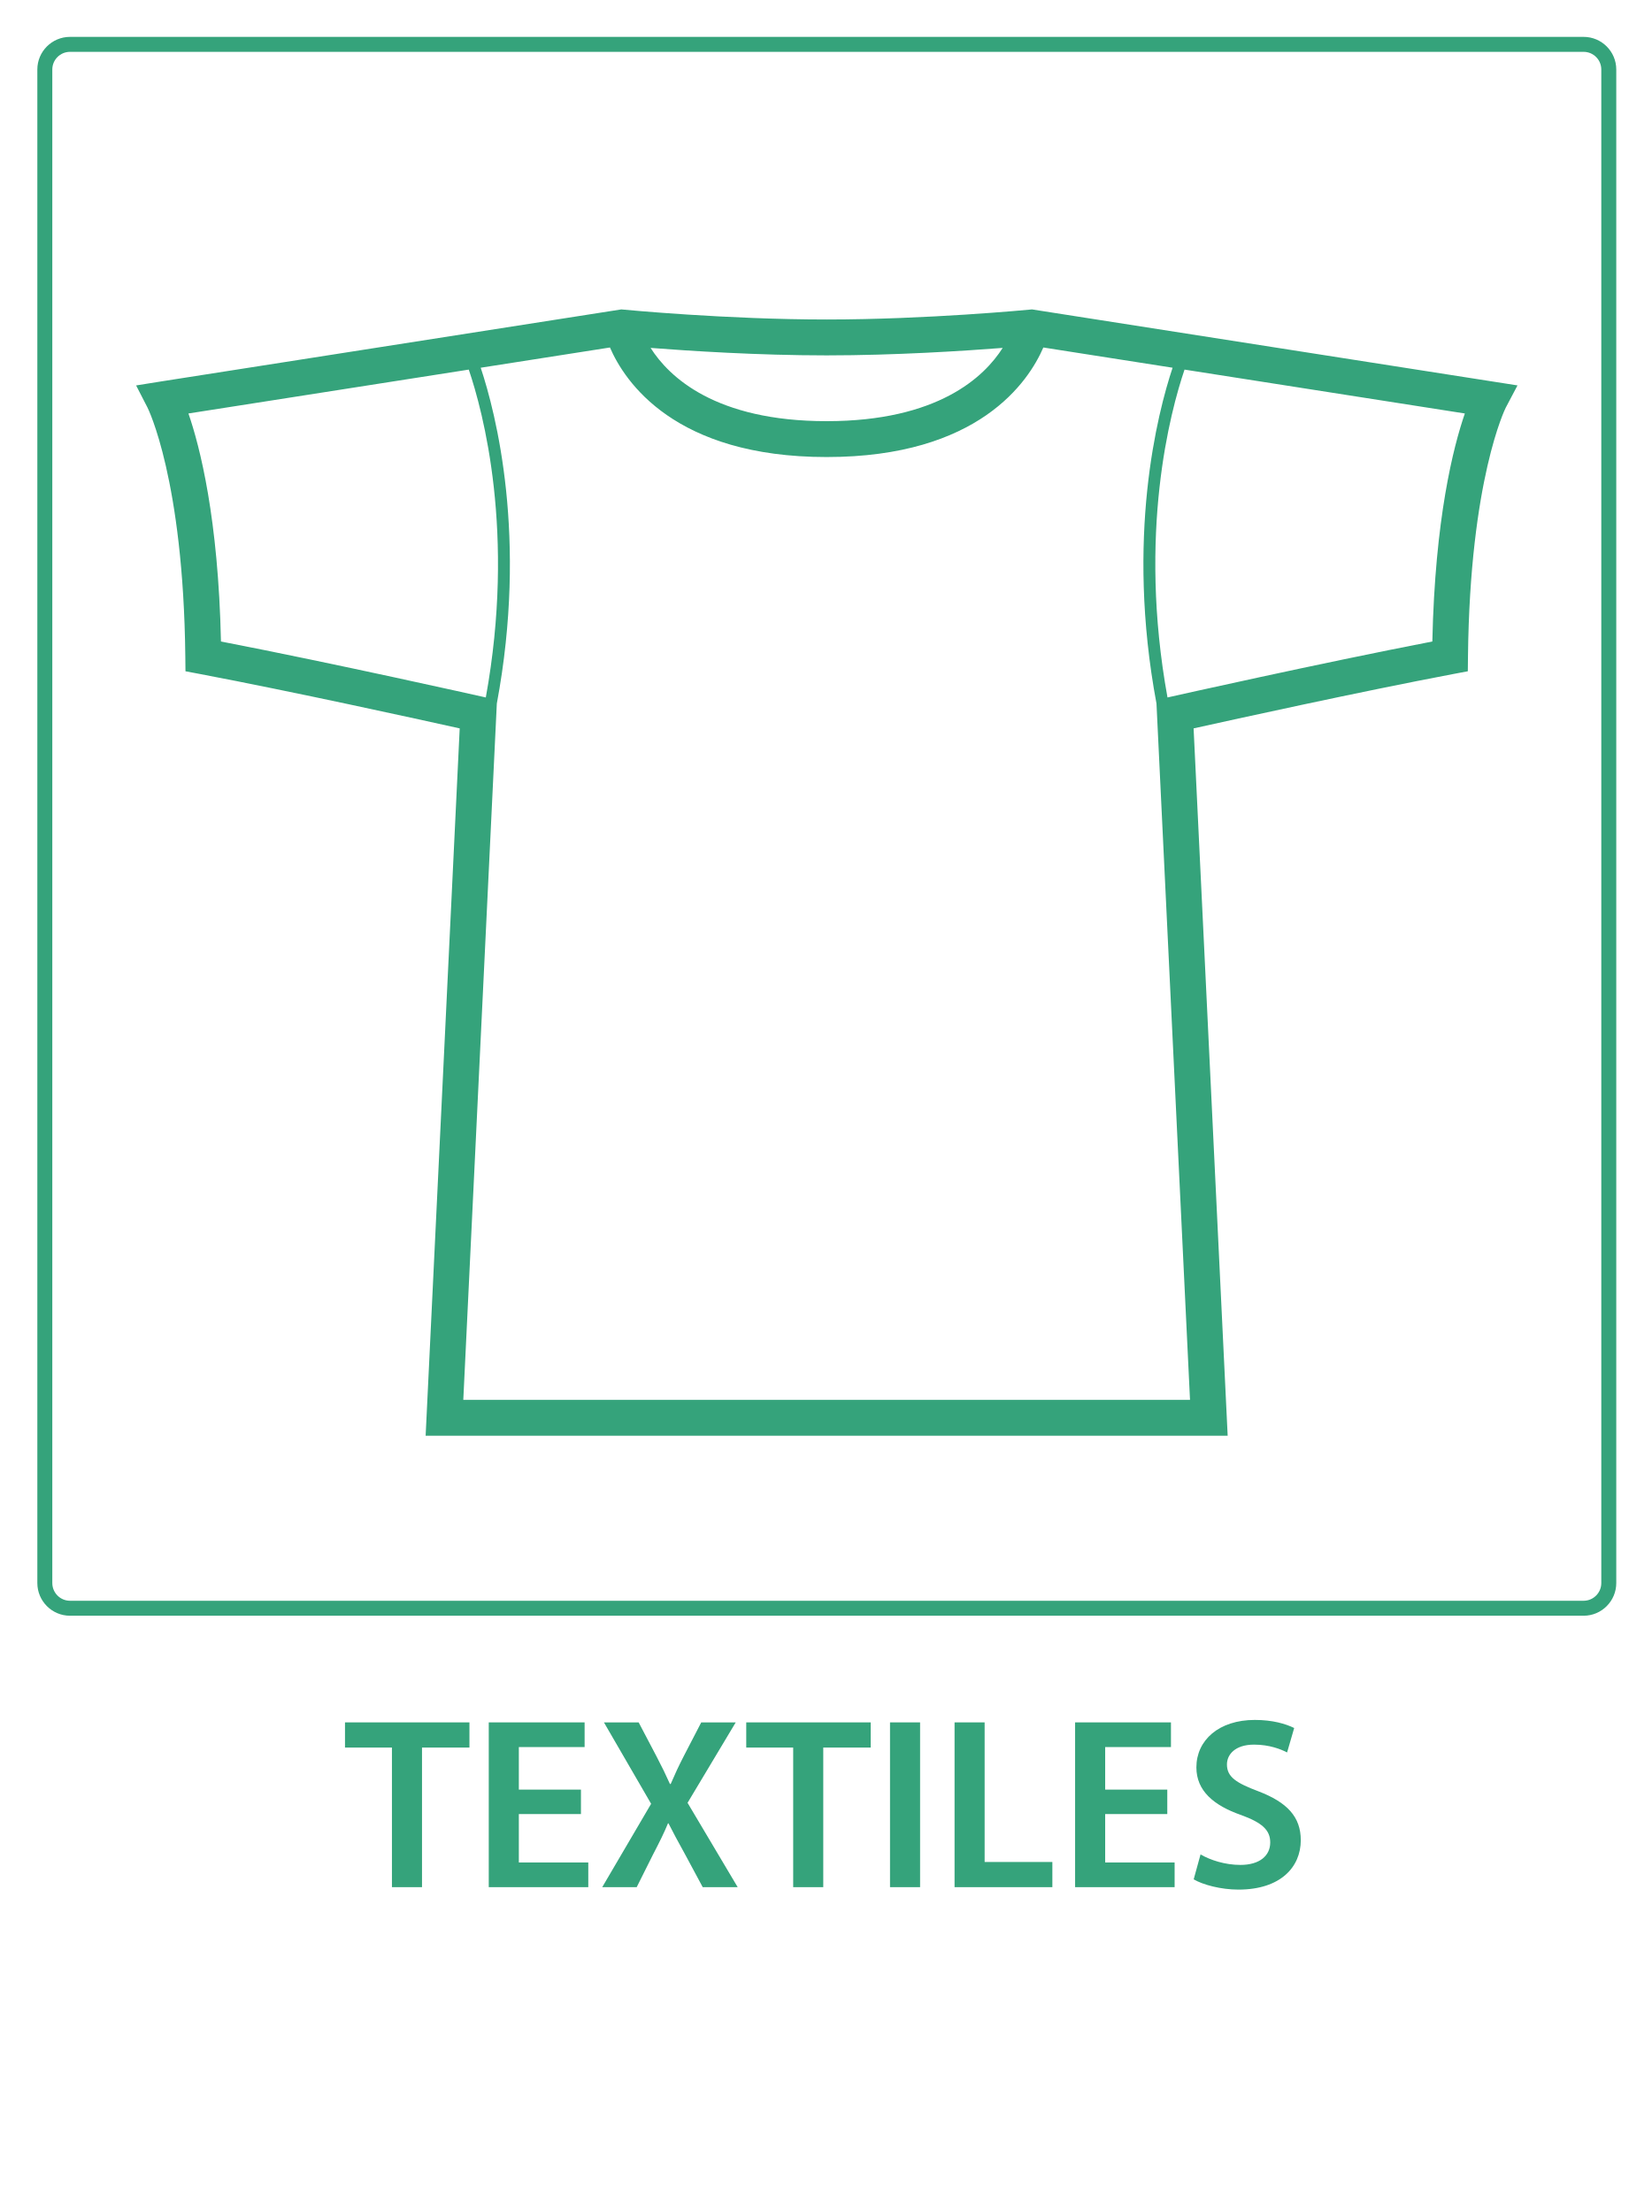
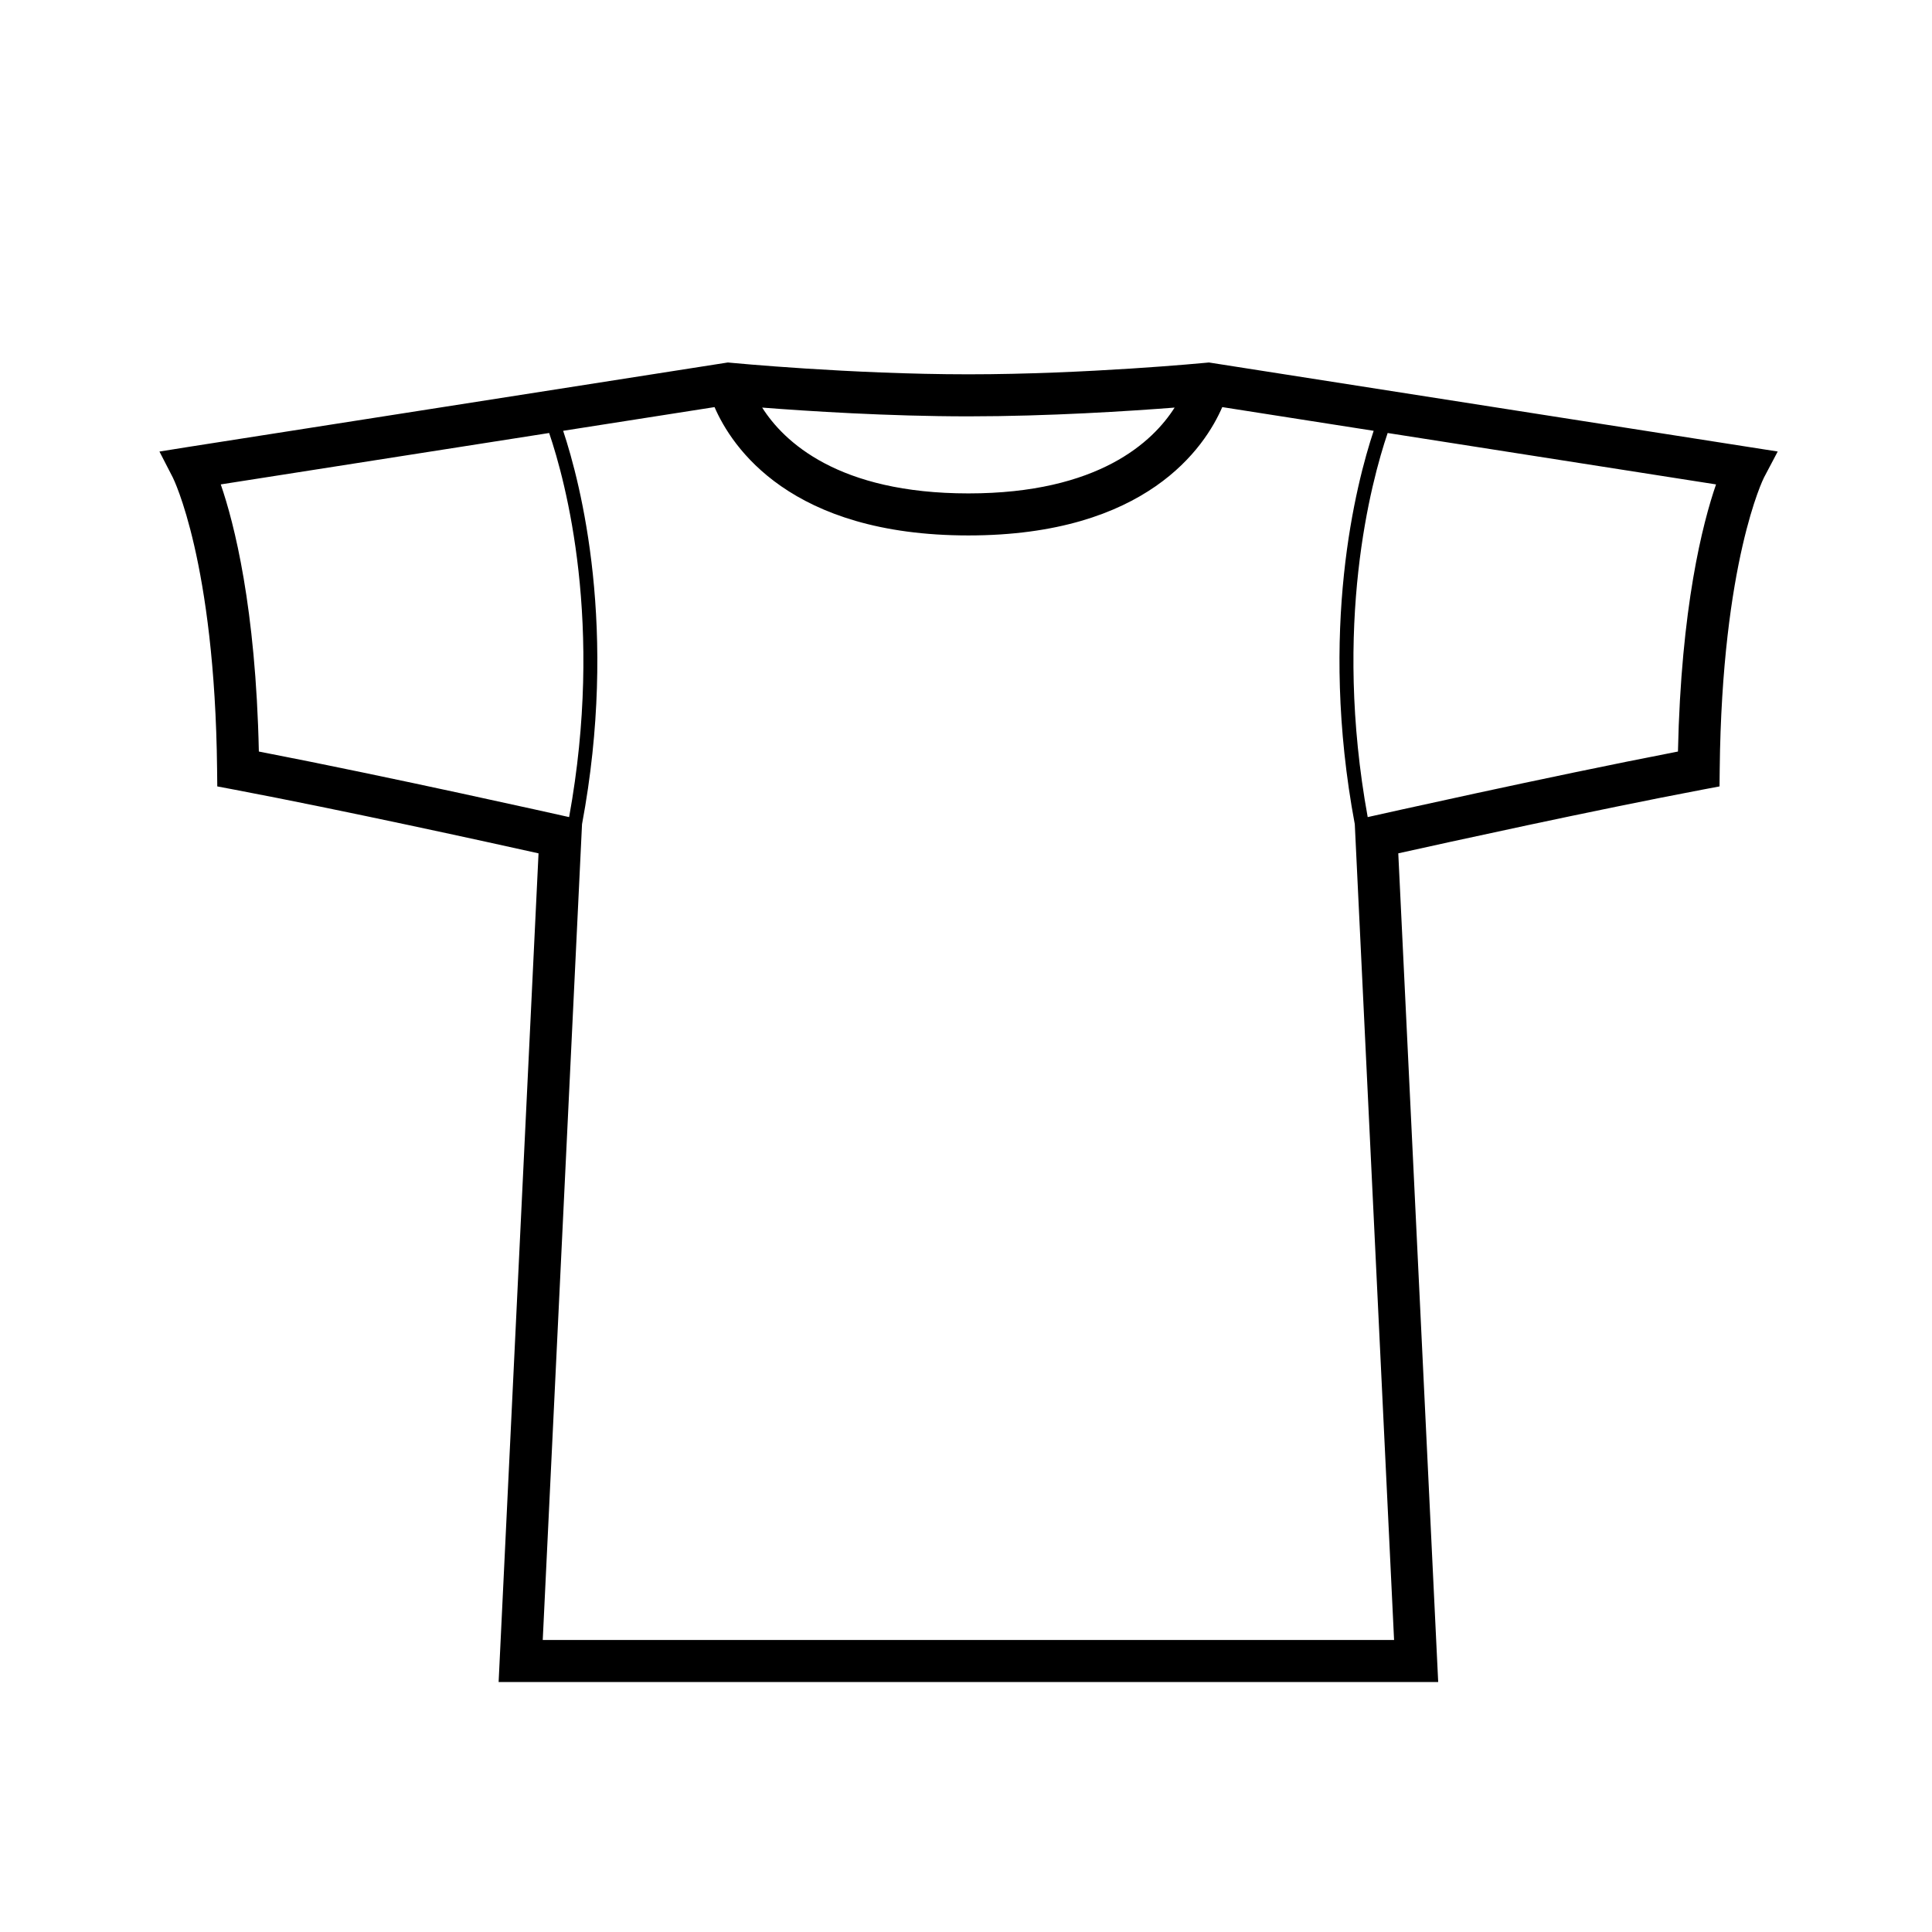
- <svg xmlns="http://www.w3.org/2000/svg" version="1.1" id="Calque_1" x="0px" y="0px" width="317.48px" height="425.2px" viewBox="0 0 317.48 425.2" enable-background="new 0 0 317.48 425.2" xml:space="preserve">
+ <svg xmlns="http://www.w3.org/2000/svg" version="1.1" id="Calque_1" x="0px" y="0px" viewBox="0 0 317 317">
  <g>
+     <path fill="#000" d="M198.358,59.475l-0.432,0.042c-0.199,0.021-19.793,1.899-39.031,1.899c-19.24,0-38.834-1.879-39.031-1.899   l-0.434-0.042L30.872,73.336l-4.709,0.754l2.186,4.248c0.07,0.135,6.906,13.796,7.271,47.872l0.031,2.824l2.775,0.524   c18.004,3.415,41.838,8.657,49.936,10.458l-6.549,135.968h154.164l-6.549-135.97c8.096-1.799,31.93-7.041,49.934-10.456   l2.775-0.524l0.031-2.824c0.367-34.076,7.203-47.737,7.264-47.857l2.254-4.269L198.358,59.475z M192.731,66.876   c-3.535,5.572-12.438,14.082-33.836,14.082c-21.408,0-30.311-8.519-33.84-14.082c7.367,0.572,20.664,1.438,33.84,1.438   C172.067,68.313,185.362,67.448,192.731,66.876z M42.472,123.311c-0.506-23.654-4.045-37.438-6.25-43.83l53.883-8.435   c2.721,8.008,9.027,31.382,3.275,63.022l-0.678-0.151C92.407,133.852,64.21,127.516,42.472,123.311z M89.052,269.087l6.445-133.847   c5.977-31.972-0.207-55.865-3.096-64.554l24.84-3.889c2.832,6.538,12.412,21.057,41.654,21.057s38.82-14.519,41.652-21.057   l24.842,3.889c-2.889,8.688-9.072,32.582-3.096,64.554l6.445,133.847H89.052z M275.317,123.311   c-21.736,4.205-49.934,10.541-50.229,10.606l-0.678,0.151c-5.746-31.607,0.559-55.008,3.275-63.022l53.881,8.435   C279.362,85.872,275.825,99.656,275.317,123.311z" />
    <g>
-       <path fill="#35A37B" d="M304.397,310.583H13.452c-3.463,0-6.275-2.822-6.275-6.289V13.362c0-3.461,2.812-6.274,6.275-6.274    h290.945c3.459,0,6.275,2.813,6.275,6.274v290.932C310.673,307.761,307.856,310.583,304.397,310.583z M13.452,9.966    c-1.875,0-3.398,1.522-3.398,3.396v290.932c0,1.881,1.523,3.41,3.398,3.41h290.945c1.873,0,3.396-1.529,3.396-3.41V13.362    c0-1.874-1.523-3.396-3.396-3.396H13.452z" />
-     </g>
-     <path fill="#35A37B" d="M198.358,59.475l-0.432,0.042c-0.199,0.021-19.793,1.899-39.031,1.899c-19.24,0-38.834-1.879-39.031-1.899   l-0.434-0.042L30.872,73.336l-4.709,0.754l2.186,4.248c0.07,0.135,6.906,13.796,7.271,47.872l0.031,2.824l2.775,0.524   c18.004,3.415,41.838,8.657,49.936,10.458l-6.549,135.968h154.164l-6.549-135.97c8.096-1.799,31.93-7.041,49.934-10.456   l2.775-0.524l0.031-2.824c0.367-34.076,7.203-47.737,7.264-47.857l2.254-4.269L198.358,59.475z M192.731,66.876   c-3.535,5.572-12.438,14.082-33.836,14.082c-21.408,0-30.311-8.519-33.84-14.082c7.367,0.572,20.664,1.438,33.84,1.438   C172.067,68.313,185.362,67.448,192.731,66.876z M42.472,123.311c-0.506-23.654-4.045-37.438-6.25-43.83l53.883-8.435   c2.721,8.008,9.027,31.382,3.275,63.022l-0.678-0.151C92.407,133.852,64.21,127.516,42.472,123.311z M89.052,269.087l6.445-133.847   c5.977-31.972-0.207-55.865-3.096-64.554l24.84-3.889c2.832,6.538,12.412,21.057,41.654,21.057s38.82-14.519,41.652-21.057   l24.842,3.889c-2.889,8.688-9.072,32.582-3.096,64.554l6.445,133.847H89.052z M275.317,123.311   c-21.736,4.205-49.934,10.541-50.229,10.606l-0.678,0.151c-5.746-31.607,0.559-55.008,3.275-63.022l53.881,8.435   C279.362,85.872,275.825,99.656,275.317,123.311z" />
-     <g>
-       <path fill="#35A37B" d="M75.336,335.924h-9.023v-4.841h23.922v4.841h-9.118v26.835h-5.78V335.924z" />
-       <path fill="#35A37B" d="M111.666,348.707H99.729v9.305h13.348v4.747H93.948v-31.676h18.423v4.746H99.729v8.178h11.938V348.707z" />
-       <path fill="#35A37B" d="M135.072,362.759l-3.384-6.298c-1.363-2.443-2.256-4.136-3.196-5.969h-0.094    c-0.752,1.833-1.598,3.525-2.866,5.969l-3.149,6.298h-6.626l9.398-16.026l-9.07-15.649h6.674l3.431,6.532    c1.034,1.974,1.786,3.524,2.585,5.311h0.141c0.847-1.974,1.504-3.384,2.491-5.311l3.384-6.532h6.627l-9.259,15.462l9.635,16.214    H135.072z" />
-       <path fill="#35A37B" d="M152.462,335.924h-9.023v-4.841h23.922v4.841h-9.118v26.835h-5.78V335.924z" />
-       <path fill="#35A37B" d="M176.854,331.083v31.676h-5.78v-31.676H176.854z" />
-       <path fill="#35A37B" d="M183.481,331.083h5.78v26.835h13.019v4.841h-18.799V331.083z" />
-       <path fill="#35A37B" d="M224.37,348.707h-11.938v9.305h13.348v4.747h-19.128v-31.676h18.423v4.746h-12.643v8.178h11.938V348.707z" />
-       <path fill="#35A37B" d="M230.764,356.461c1.833,1.081,4.699,2.021,7.66,2.021c3.666,0,5.733-1.739,5.733-4.324    c0-2.396-1.598-3.807-5.593-5.264c-5.264-1.833-8.601-4.652-8.601-9.164c0-5.217,4.324-9.118,11.232-9.118    c3.432,0,5.922,0.752,7.566,1.552l-1.362,4.699c-1.175-0.61-3.384-1.504-6.345-1.504c-3.666,0-5.217,1.927-5.217,3.807    c0,2.444,1.833,3.572,6.062,5.17c5.499,2.115,8.131,4.888,8.131,9.399c0,5.123-3.854,9.493-11.984,9.493    c-3.384,0-6.861-0.939-8.601-1.974L230.764,356.461z" />
+       <path fill="#000" d="M75.336,335.924h-9.023v-4.841h23.922v4.841h-9.118v26.835h-5.78V335.924z" />
+       <path fill="#000" d="M111.666,348.707H99.729v9.305h13.348v4.747H93.948v-31.676h18.423v4.746H99.729v8.178h11.938V348.707z" />
+       <path fill="#000" d="M135.072,362.759l-3.384-6.298c-1.363-2.443-2.256-4.136-3.196-5.969h-0.094    c-0.752,1.833-1.598,3.525-2.866,5.969l-3.149,6.298h-6.626l9.398-16.026l-9.07-15.649h6.674l3.431,6.532    c1.034,1.974,1.786,3.524,2.585,5.311h0.141c0.847-1.974,1.504-3.384,2.491-5.311l3.384-6.532h6.627l-9.259,15.462l9.635,16.214    H135.072z" />
+       <path fill="#000" d="M152.462,335.924h-9.023v-4.841h23.922v4.841h-9.118v26.835h-5.78V335.924z" />
+       <path fill="#000" d="M176.854,331.083v31.676h-5.78v-31.676H176.854z" />
+       <path fill="#000" d="M183.481,331.083h5.78v26.835h13.019v4.841h-18.799V331.083z" />
+       <path fill="#000" d="M224.37,348.707h-11.938v9.305h13.348v4.747h-19.128v-31.676h18.423v4.746h-12.643v8.178h11.938V348.707z" />
+       <path fill="#000" d="M230.764,356.461c1.833,1.081,4.699,2.021,7.66,2.021c3.666,0,5.733-1.739,5.733-4.324    c0-2.396-1.598-3.807-5.593-5.264c-5.264-1.833-8.601-4.652-8.601-9.164c0-5.217,4.324-9.118,11.232-9.118    c3.432,0,5.922,0.752,7.566,1.552l-1.362,4.699c-1.175-0.61-3.384-1.504-6.345-1.504c-3.666,0-5.217,1.927-5.217,3.807    c0,2.444,1.833,3.572,6.062,5.17c5.499,2.115,8.131,4.888,8.131,9.399c0,5.123-3.854,9.493-11.984,9.493    c-3.384,0-6.861-0.939-8.601-1.974L230.764,356.461z" />
    </g>
  </g>
</svg>
